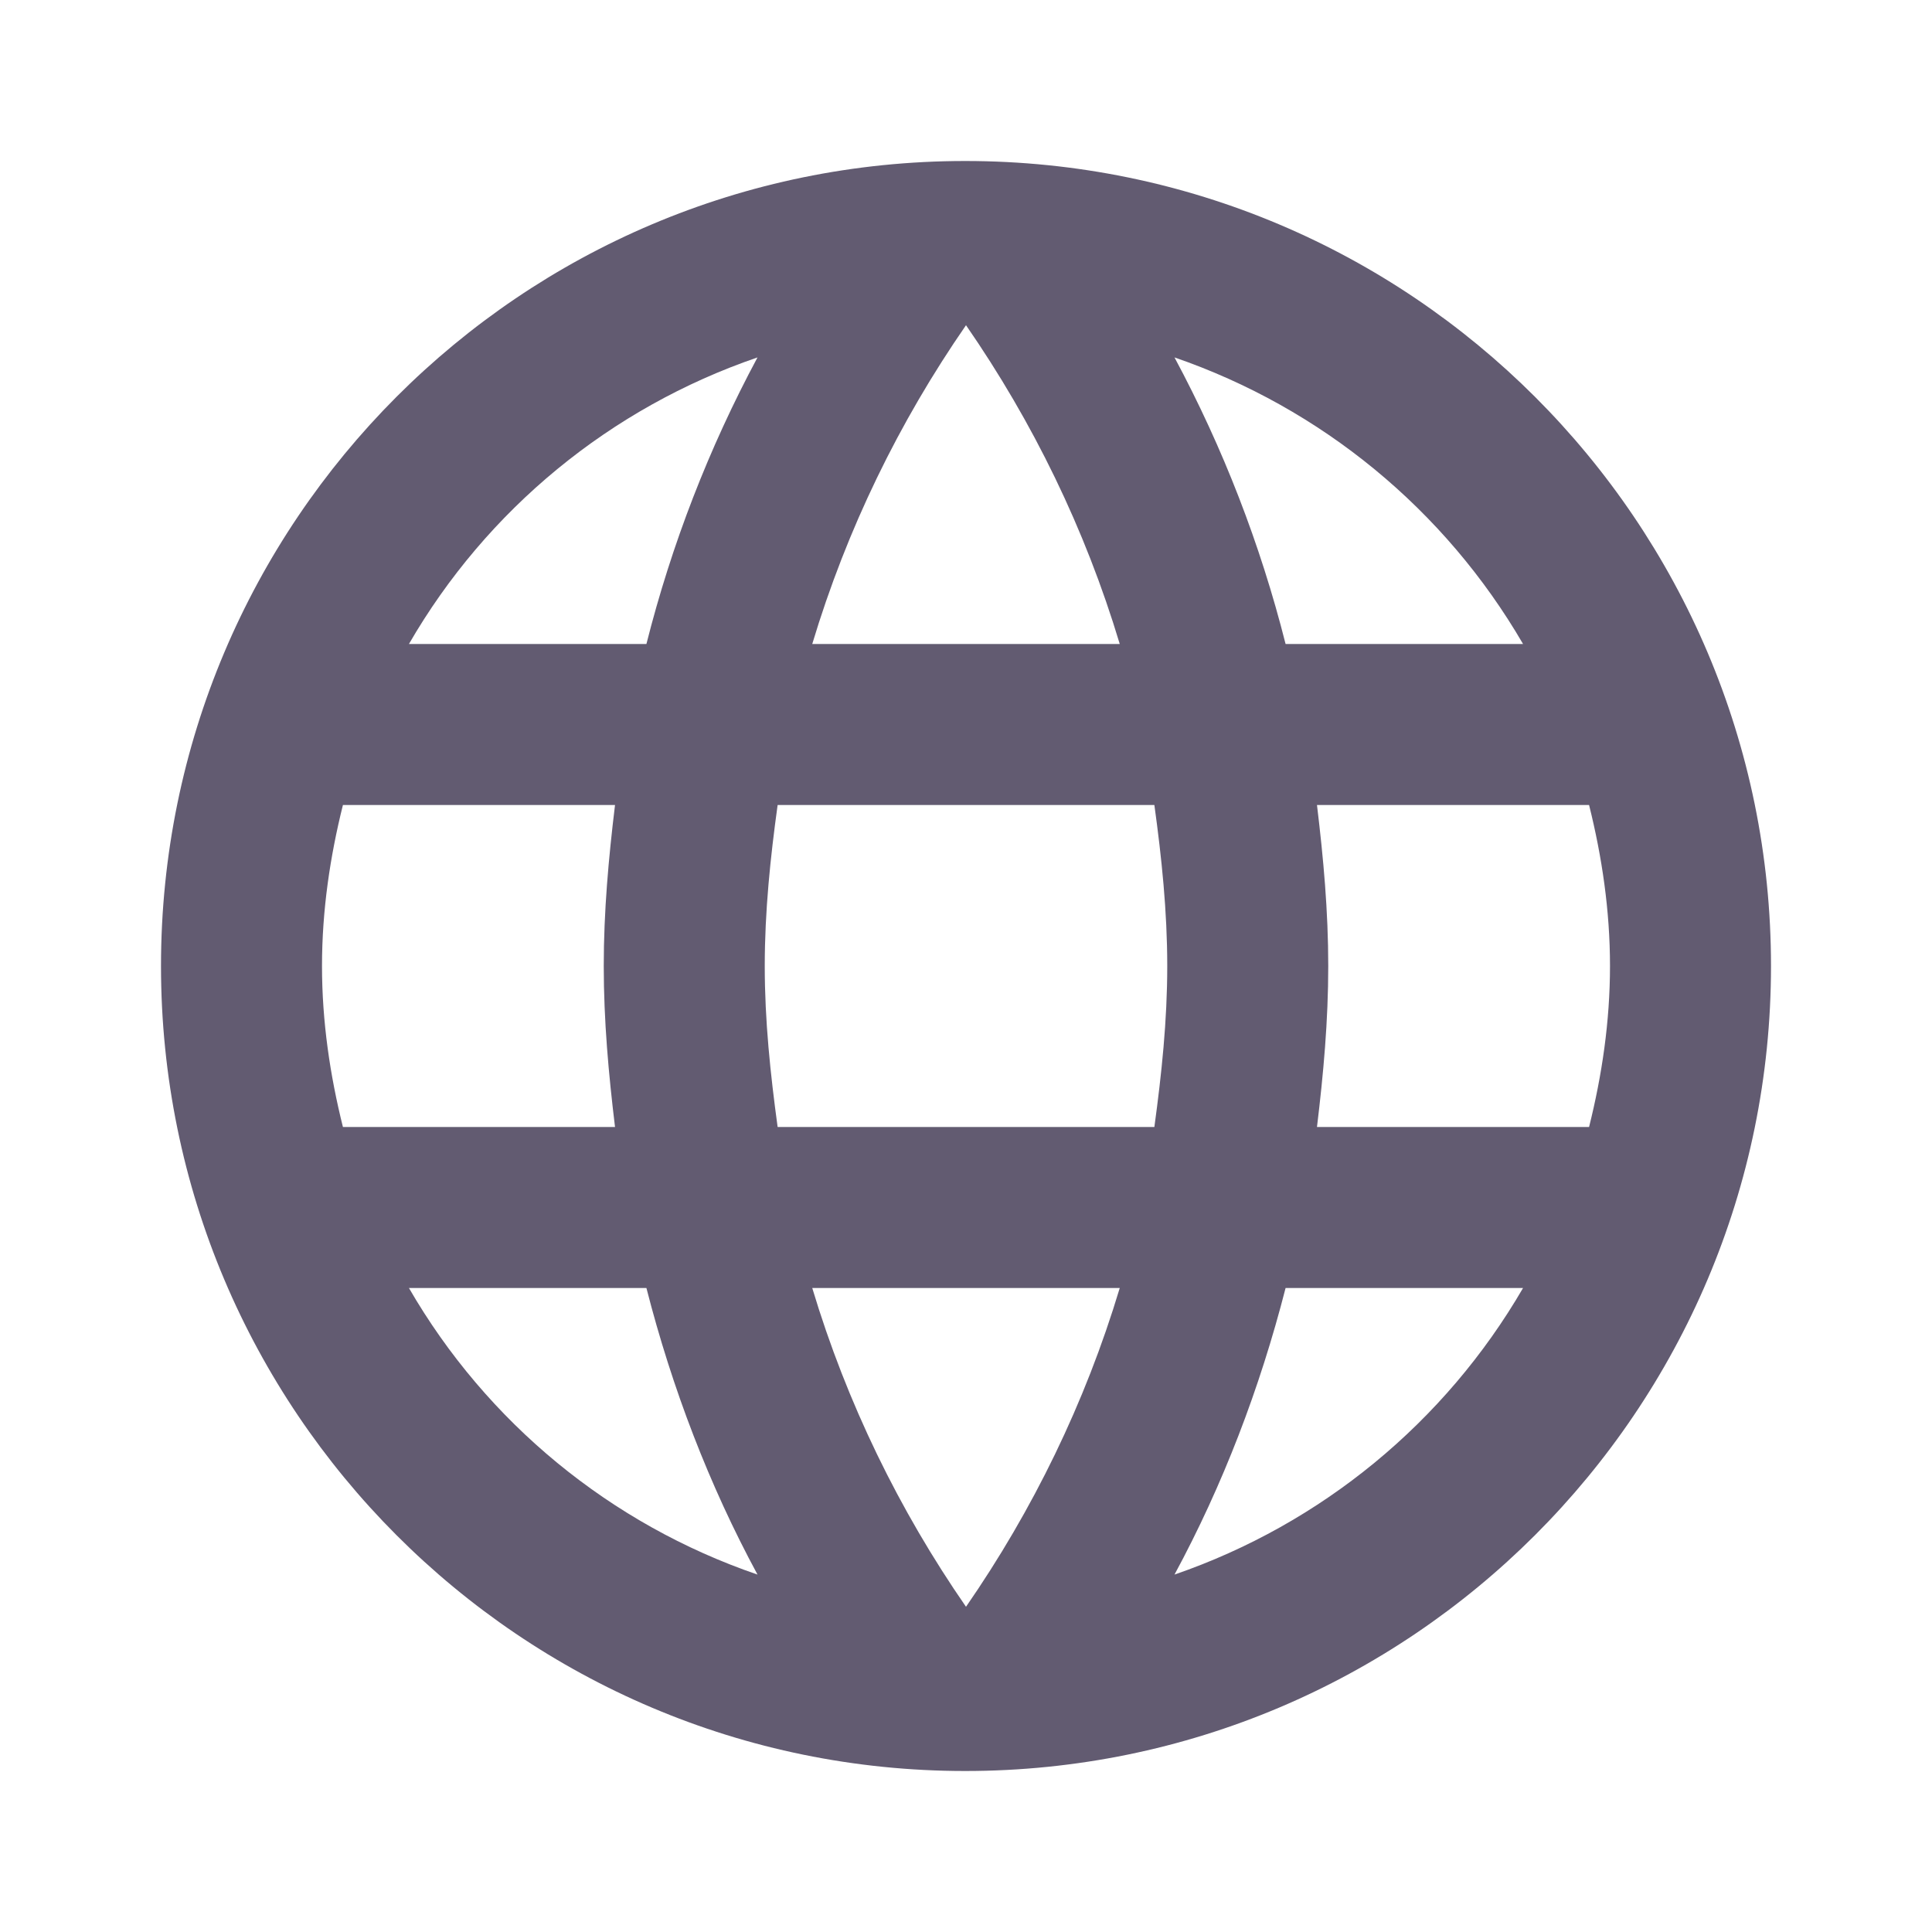
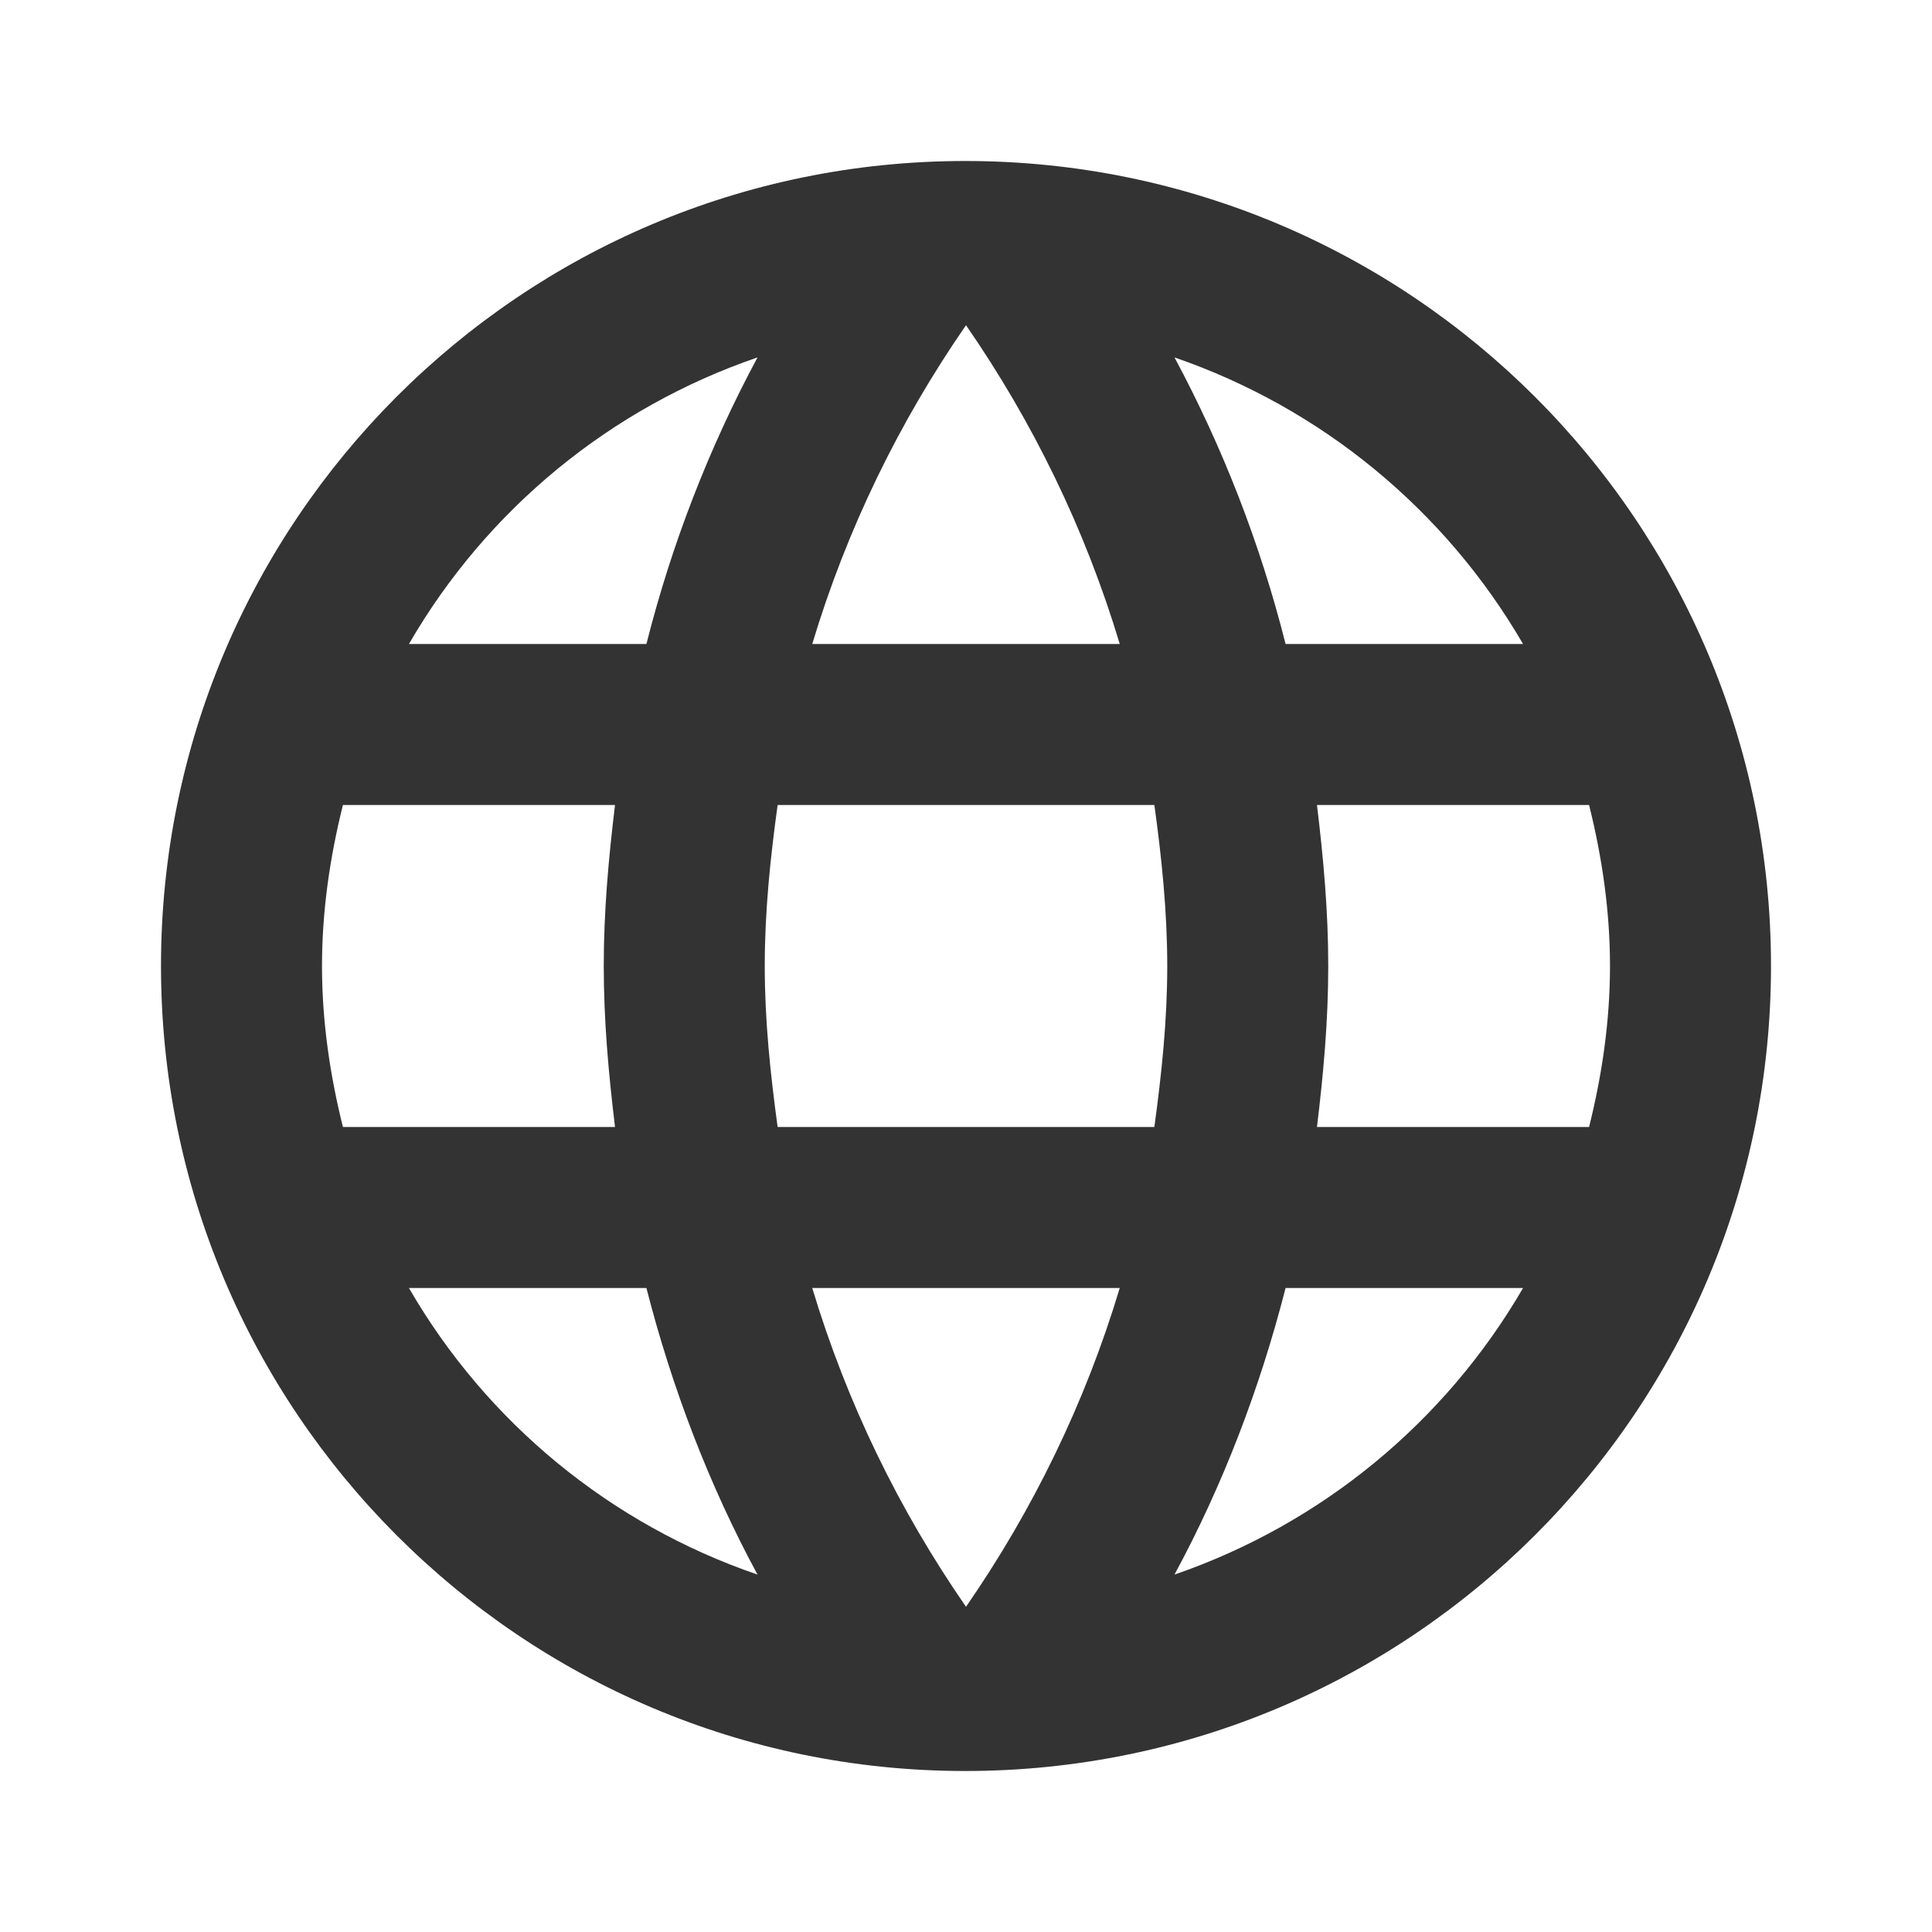
<svg xmlns="http://www.w3.org/2000/svg" width="24" height="24" viewBox="0 0 24 24" fill="none">
-   <path d="M11.99 2C6.47 2 2 6.48 2 12C2 17.52 6.47 22 11.99 22C17.52 22 22 17.52 22 12C22 6.48 17.52 2 11.99 2ZM18.92 8H15.97C15.657 6.761 15.194 5.566 14.59 4.44C16.414 5.068 17.951 6.332 18.92 8ZM12 4.04C12.83 5.24 13.48 6.57 13.91 8H10.09C10.52 6.57 11.17 5.24 12 4.04ZM4.26 14C4.1 13.36 4 12.69 4 12C4 11.31 4.1 10.64 4.26 10H7.64C7.56 10.66 7.5 11.32 7.5 12C7.5 12.68 7.56 13.34 7.64 14H4.26ZM5.08 16H8.03C8.35 17.25 8.81 18.45 9.41 19.56C7.584 18.935 6.046 17.671 5.08 16ZM8.03 8H5.08C6.046 6.329 7.584 5.065 9.41 4.44C8.806 5.566 8.343 6.761 8.03 8ZM12 19.96C11.17 18.76 10.52 17.43 10.09 16H13.91C13.48 17.43 12.83 18.76 12 19.96ZM14.34 14H9.66C9.57 13.34 9.5 12.68 9.5 12C9.5 11.32 9.57 10.65 9.66 10H14.34C14.43 10.65 14.5 11.32 14.5 12C14.5 12.68 14.43 13.34 14.34 14ZM14.59 19.56C15.19 18.45 15.65 17.25 15.97 16H18.92C17.951 17.668 16.414 18.932 14.59 19.56ZM16.36 14C16.44 13.34 16.5 12.68 16.5 12C16.5 11.32 16.44 10.66 16.36 10H19.74C19.9 10.64 20 11.31 20 12C20 12.69 19.9 13.36 19.74 14H16.36Z" fill="#625B71" />
+   <path d="M11.99 2C6.47 2 2 6.48 2 12C2 17.52 6.47 22 11.99 22C17.52 22 22 17.52 22 12C22 6.48 17.52 2 11.99 2ZM18.92 8H15.97C15.657 6.761 15.194 5.566 14.59 4.44C16.414 5.068 17.951 6.332 18.92 8ZM12 4.04C12.83 5.24 13.48 6.57 13.91 8H10.09C10.52 6.57 11.17 5.24 12 4.04ZM4.26 14C4.1 13.36 4 12.69 4 12C4 11.31 4.1 10.64 4.26 10H7.64C7.56 10.66 7.5 11.32 7.5 12C7.5 12.68 7.56 13.34 7.64 14H4.26ZM5.08 16H8.03C8.35 17.25 8.81 18.45 9.41 19.56C7.584 18.935 6.046 17.671 5.08 16ZM8.03 8H5.08C6.046 6.329 7.584 5.065 9.41 4.44C8.806 5.566 8.343 6.761 8.03 8ZM12 19.96C11.17 18.76 10.52 17.43 10.09 16H13.91C13.48 17.43 12.83 18.76 12 19.96ZM14.34 14H9.66C9.57 13.34 9.5 12.68 9.5 12C9.5 11.32 9.57 10.65 9.66 10H14.34C14.43 10.65 14.5 11.32 14.5 12C14.5 12.68 14.43 13.34 14.34 14ZM14.59 19.56C15.19 18.45 15.65 17.25 15.97 16H18.92C17.951 17.668 16.414 18.932 14.59 19.56ZM16.36 14C16.44 13.34 16.5 12.68 16.5 12C16.5 11.32 16.44 10.66 16.36 10H19.74C19.9 10.64 20 11.31 20 12C20 12.69 19.9 13.36 19.74 14H16.36Z" fill="#333333" />
</svg>
